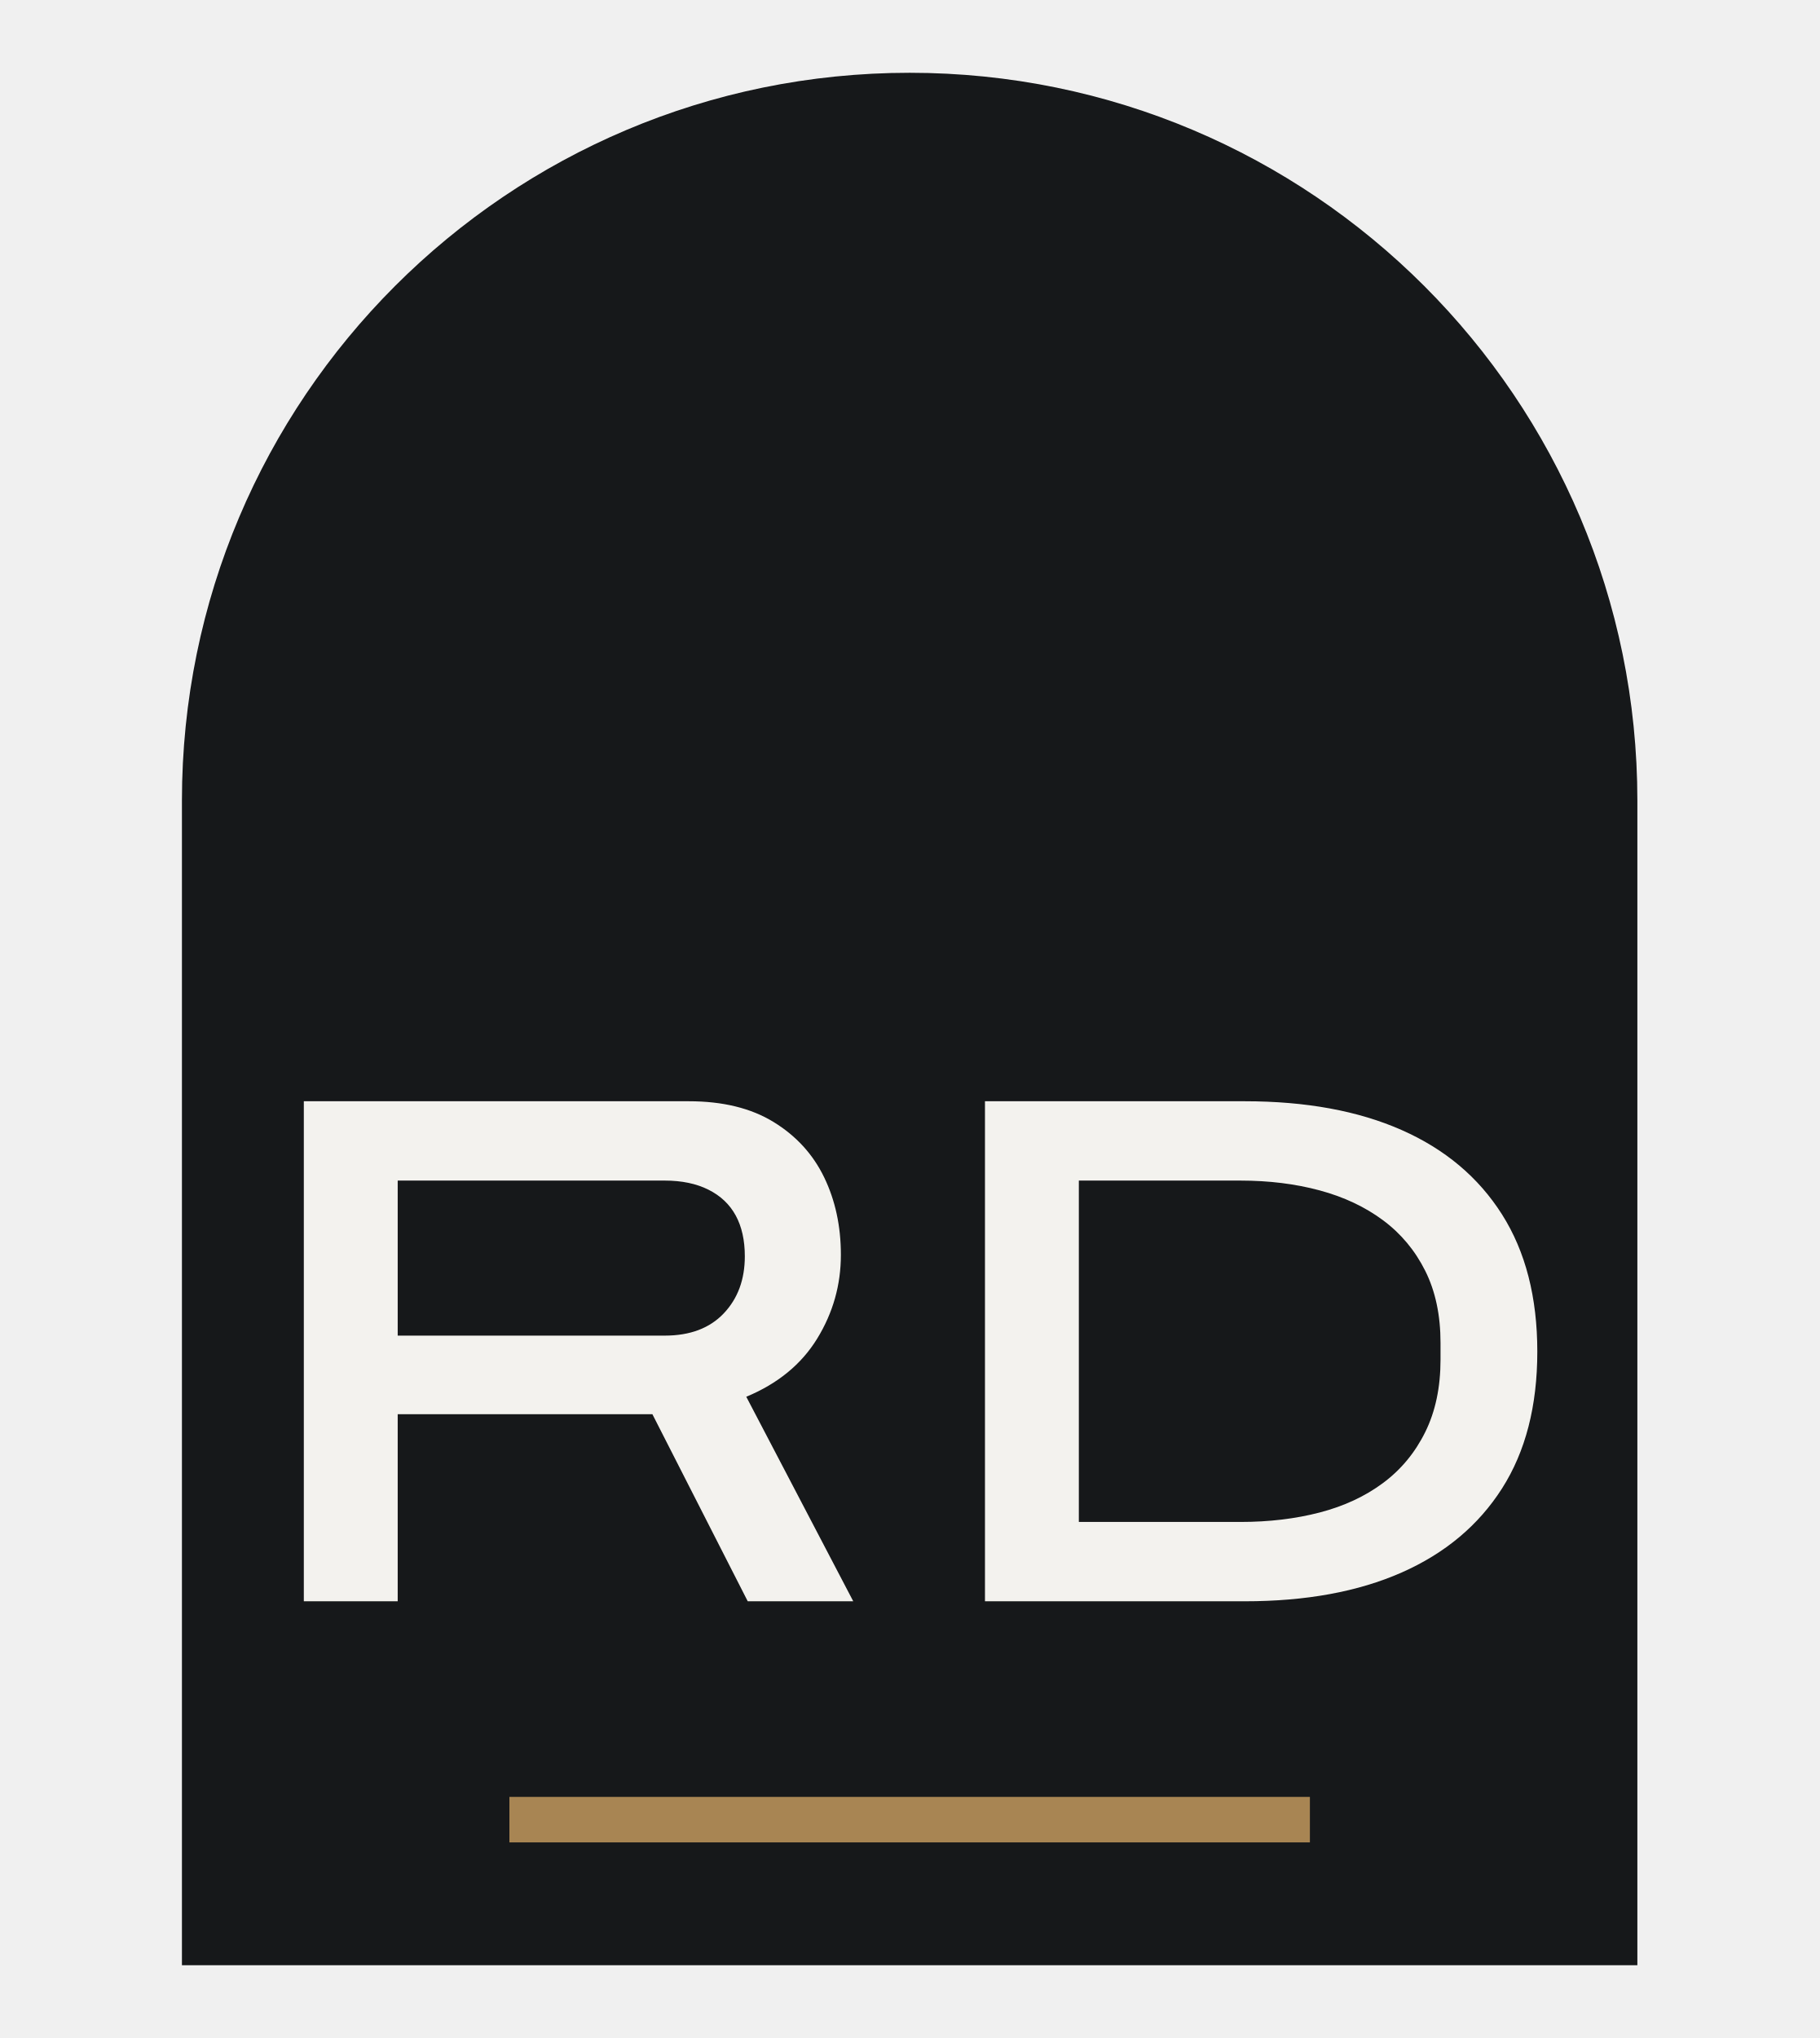
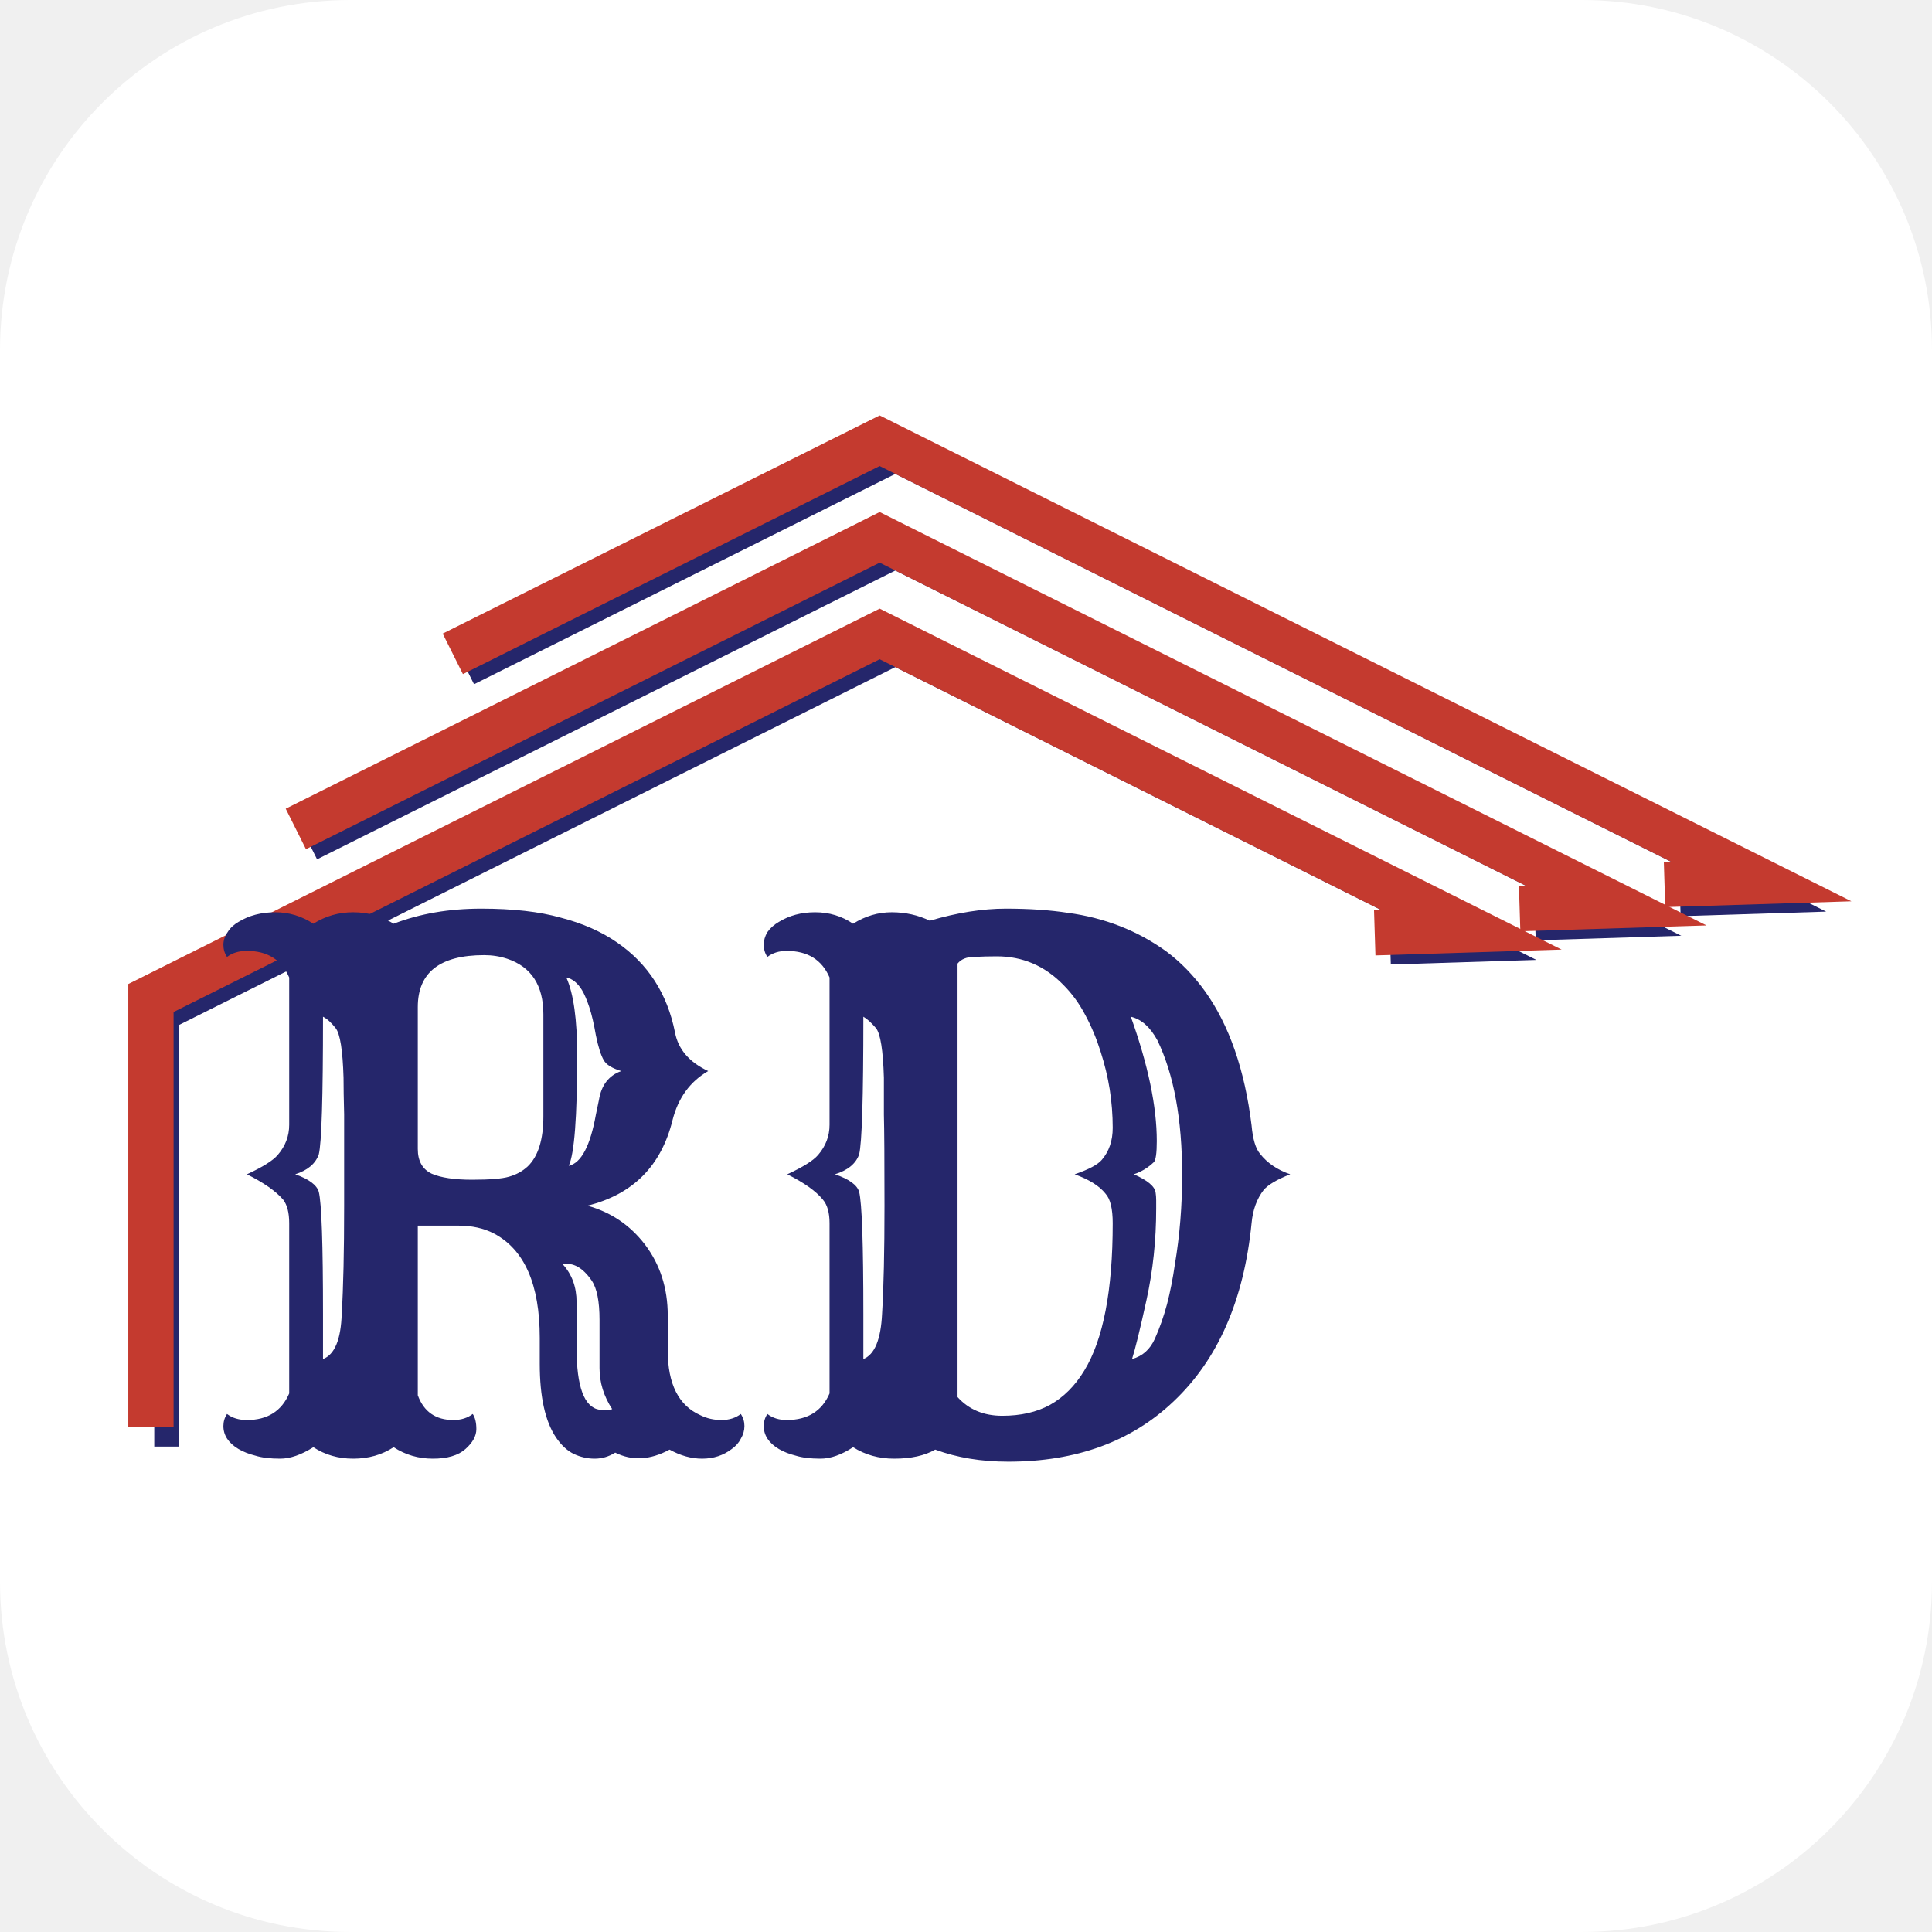
- <svg xmlns="http://www.w3.org/2000/svg" viewBox="10 4 100 112">
-   <path d="M20 112 V48.0 A40.0 40.0 0 0 1 100 48.0 V112" fill="#16181A" />
-   <path d="M26.7 92.0V64.52H47.86Q50.66 64.52 52.52 65.66Q54.38 66.8 55.3 68.7Q56.22 70.6 56.22 72.96Q56.22 75.44 54.92 77.56Q53.62 79.68 51.02 80.76L56.9 92.0H51.1L45.86 81.72H31.86V92.0ZM31.86 77.4H46.54Q48.62 77.4 49.78 76.18Q50.94 74.96 50.94 73.04Q50.94 71.72 50.44 70.8Q49.94 69.88 48.94 69.38Q47.94 68.88 46.54 68.88H31.86ZM64.14 92.0V64.52H78.42Q83.46 64.52 87.04 66.1Q90.62 67.68 92.56 70.74Q94.5 73.8 94.5 78.28Q94.5 82.76 92.56 85.8Q90.62 88.84 87.04 90.42Q83.46 92.0 78.42 92.0ZM69.3 87.64H78.18Q80.54 87.64 82.54 87.12Q84.54 86.6 86.02 85.5Q87.5 84.4 88.34 82.7Q89.18 81.0 89.18 78.72V77.8Q89.18 75.52 88.34 73.84Q87.5 72.16 86.02 71.06Q84.54 69.96 82.54 69.42Q80.54 68.88 78.18 68.88H69.3Z" fill="#F3F2EE" />
-   <path d="M38 104 H82" stroke="#A88553" stroke-width="2.5" />
+ <svg xmlns="http://www.w3.org/2000/svg" viewBox="-15 -67 320 320">
+   <rect x="-15" y="-67" width="320" height="320" rx="58" fill="#FFFFFF" />
+   <polyline points="62.6,44.5 133.3,9.2 279.3,82.2 263.3,82.7" fill="none" stroke="#25266B" stroke-width="4.1" stroke-linejoin="miter" stroke-miterlimit="10" />
+   <polyline points="36.6,73.5 133.3,25.2 255.3,86.2 239.3,86.7" fill="none" stroke="#25266B" stroke-width="4.1" stroke-linejoin="miter" stroke-miterlimit="10" />
+   <polyline points="12.6,172.6 12.6,101.5 133.3,41.2 231.3,90.2 215.3,90.7" fill="none" stroke="#25266B" stroke-width="4.1" stroke-linejoin="miter" stroke-miterlimit="10" />
+   <polyline points="60,41.3 130.7,6 276.7,79 260.7,79.5" fill="none" stroke="#C43A2F" stroke-width="7.5" stroke-linejoin="miter" stroke-miterlimit="10" />
+   <polyline points="34,70.3 130.7,22 252.7,83 236.7,83.5" fill="none" stroke="#C43A2F" stroke-width="7.5" stroke-linejoin="miter" stroke-miterlimit="10" />
+   <polyline points="10,169.4 10,98.3 130.7,38 228.7,87 212.7,87.5" fill="none" stroke="#C43A2F" stroke-width="7.5" stroke-linejoin="miter" stroke-miterlimit="10" />
+   <path d="M50.2 172.7Q47.3 174.6 43.5 174.6Q39.8 174.6 36.9 172.7Q33.9 174.6 31.4 174.6Q28.9 174.6 27.3 174.1Q25.7 173.7 24.5 173Q22 171.5 22 169.2Q22 168.1 22.6 167.2Q23.9 168.2 25.9 168.2Q31 168.2 32.9 163.8V135.6Q32.9 133 31.9 131.7Q30.1 129.6 25.9 127.5Q29.8 125.7 31 124.3Q32.9 122.1 32.9 119.3V94.9Q31 90.5 25.9 90.5Q23.9 90.5 22.6 91.5Q22 90.6 22 89.5Q22 88.4 22.7 87.4Q23.3 86.4 24.5 85.7Q27.1 84.1 30.6 84.1Q34 84.1 36.9 86Q39.9 84.1 43.5 84.1Q47.2 84.1 50.2 86Q56.7 83.5 64.7 83.5Q72.6 83.5 77.9 85Q83.3 86.4 87.2 89.1Q94.9 94.4 96.8 104Q97.6 108.2 102.3 110.4Q97.8 113 96.4 118.5Q93.6 129.9 82.3 132.7Q88.1 134.3 91.8 139.1Q95.6 144.1 95.6 150.9V156.7Q95.6 165 101 167.4Q102.6 168.2 104.5 168.2Q106.4 168.2 107.7 167.2Q108.3 168.1 108.3 169.2Q108.3 170.3 107.7 171.3Q107.2 172.3 106.2 173Q104.1 174.6 101.3 174.6Q98.6 174.6 95.9 173.1Q91.1 175.7 86.9 173.6Q85.3 174.6 83.5 174.6Q81.7 174.6 80 173.8Q78.4 173 77.1 171.1Q74.4 167.1 74.4 158.9V154.6Q74.4 141.3 66.8 137.3Q64.3 136 60.9 136H54.2V164.1Q55.7 168.2 60.1 168.2Q62 168.2 63.3 167.2Q63.9 168.1 63.9 169.7Q63.9 171.4 62.1 173Q60.3 174.6 56.7 174.6Q53.1 174.6 50.2 172.7ZM65.2 91.2Q54.2 91.2 54.2 99.8V123.3Q54.2 126.3 56.5 127.4Q58.8 128.4 63.2 128.4Q67.6 128.4 69.3 127.9Q71.1 127.4 72.4 126.2Q75 123.7 75 117.9V101Q75 93.8 69 91.8Q67.2 91.2 65.2 91.2ZM78.8 94.9Q80.6 98.9 80.6 107.8Q80.6 123.1 79.2 126.1Q82.3 125.4 83.7 117.6L84.2 115.2Q84.8 111.5 87.9 110.4Q85.6 109.7 85 108.6Q84.3 107.4 83.7 104.5Q83.2 101.6 82.6 99.8Q82 98 81.4 97Q80.3 95.2 78.8 94.9ZM38.5 158.1Q41.4 157 41.6 150.6Q42 144.1 42 132.7Q42 121.3 42 117.6Q41.9 113.8 41.9 111.5Q41.7 104.7 40.6 103.3Q39.5 101.9 38.5 101.4Q38.5 121.4 37.8 124.2Q37 126.5 33.9 127.5Q37.3 128.7 37.8 130.4Q38.5 133.2 38.5 150.7ZM78.2 142.4Q80.5 144.9 80.5 148.7V156.3Q80.5 165.9 84.3 166.5Q85.4 166.7 86.4 166.4Q84.3 163.2 84.3 159.6V151.6Q84.3 147 83 145.1Q80.8 141.9 78.2 142.4ZM133.1 174.6Q129.3 174.6 126.3 172.7Q123.4 174.6 120.9 174.6Q118.4 174.6 116.8 174.1Q115.2 173.7 114 173Q111.5 171.5 111.5 169.2Q111.5 168.1 112.1 167.2Q113.4 168.2 115.3 168.2Q120.5 168.2 122.4 163.8V135.6Q122.4 133 121.3 131.7Q119.6 129.6 115.4 127.5Q119.3 125.7 120.5 124.3Q122.4 122.1 122.4 119.3V94.9Q120.5 90.5 115.3 90.5Q113.4 90.5 112.1 91.5Q111.5 90.6 111.5 89.5Q111.5 88.4 112.1 87.4Q112.8 86.4 114 85.7Q116.6 84.1 120 84.1Q123.5 84.1 126.3 86Q129.3 84.1 132.7 84.1Q136.1 84.1 139 85.5Q145.8 83.5 151.6 83.5Q157.4 83.5 161.9 84.2Q166.4 84.8 170.5 86.4Q174.6 88 178.2 90.6Q181.8 93.3 184.6 97.2Q190.6 105.6 192.3 119.4Q192.6 122.8 193.7 124.1Q195.5 126.4 198.7 127.5Q195.4 128.8 194.3 130.1Q192.6 132.3 192.3 135.6Q190.4 154.7 179.4 165.1Q168.9 175.1 152 175.1Q145.3 175.1 139.9 173.1Q137.3 174.6 133.1 174.6ZM143.6 164.4Q146.4 167.5 151 167.5Q155.6 167.5 158.9 165.7Q162.3 163.8 164.6 160Q169.3 152.3 169.3 135.6Q169.3 132 168.1 130.7Q166.6 128.8 163 127.5Q166.5 126.3 167.5 125.1Q169.3 123 169.3 119.8Q169.3 116.6 168.8 113.4Q168.3 110.3 167.3 107.2Q166.3 104 164.8 101.2Q163.3 98.3 161.1 96.1Q156.5 91.4 150.1 91.4Q148.2 91.4 146.3 91.5Q144.5 91.5 143.6 92.6ZM172.3 101.4Q176.6 113.4 176.6 122Q176.6 125 176.1 125.5Q175.6 126 175 126.4Q174 127.1 172.8 127.5Q176.2 129 176.4 130.5Q176.5 131.1 176.5 131.8V133.2Q176.5 141 174.9 148.3Q173.3 155.6 172.5 158.1Q175.1 157.4 176.3 154.7Q177.5 152 178.3 149Q179.1 145.9 179.6 142.4Q180.8 135.3 180.8 127.6Q180.8 113.8 176.7 105.3Q174.9 102 172.3 101.4ZM128 158.1Q130.8 157 131.1 150.6Q131.5 144.1 131.5 132.7Q131.5 121.3 131.4 117.6Q131.4 113.8 131.4 111.5Q131.2 104.7 130.1 103.3Q128.9 101.9 128 101.4Q128 121.4 127.3 124.2Q126.5 126.5 123.3 127.5Q126.8 128.7 127.3 130.4Q128 133.2 128 150.7Z" fill="#25266B" />
</svg>
